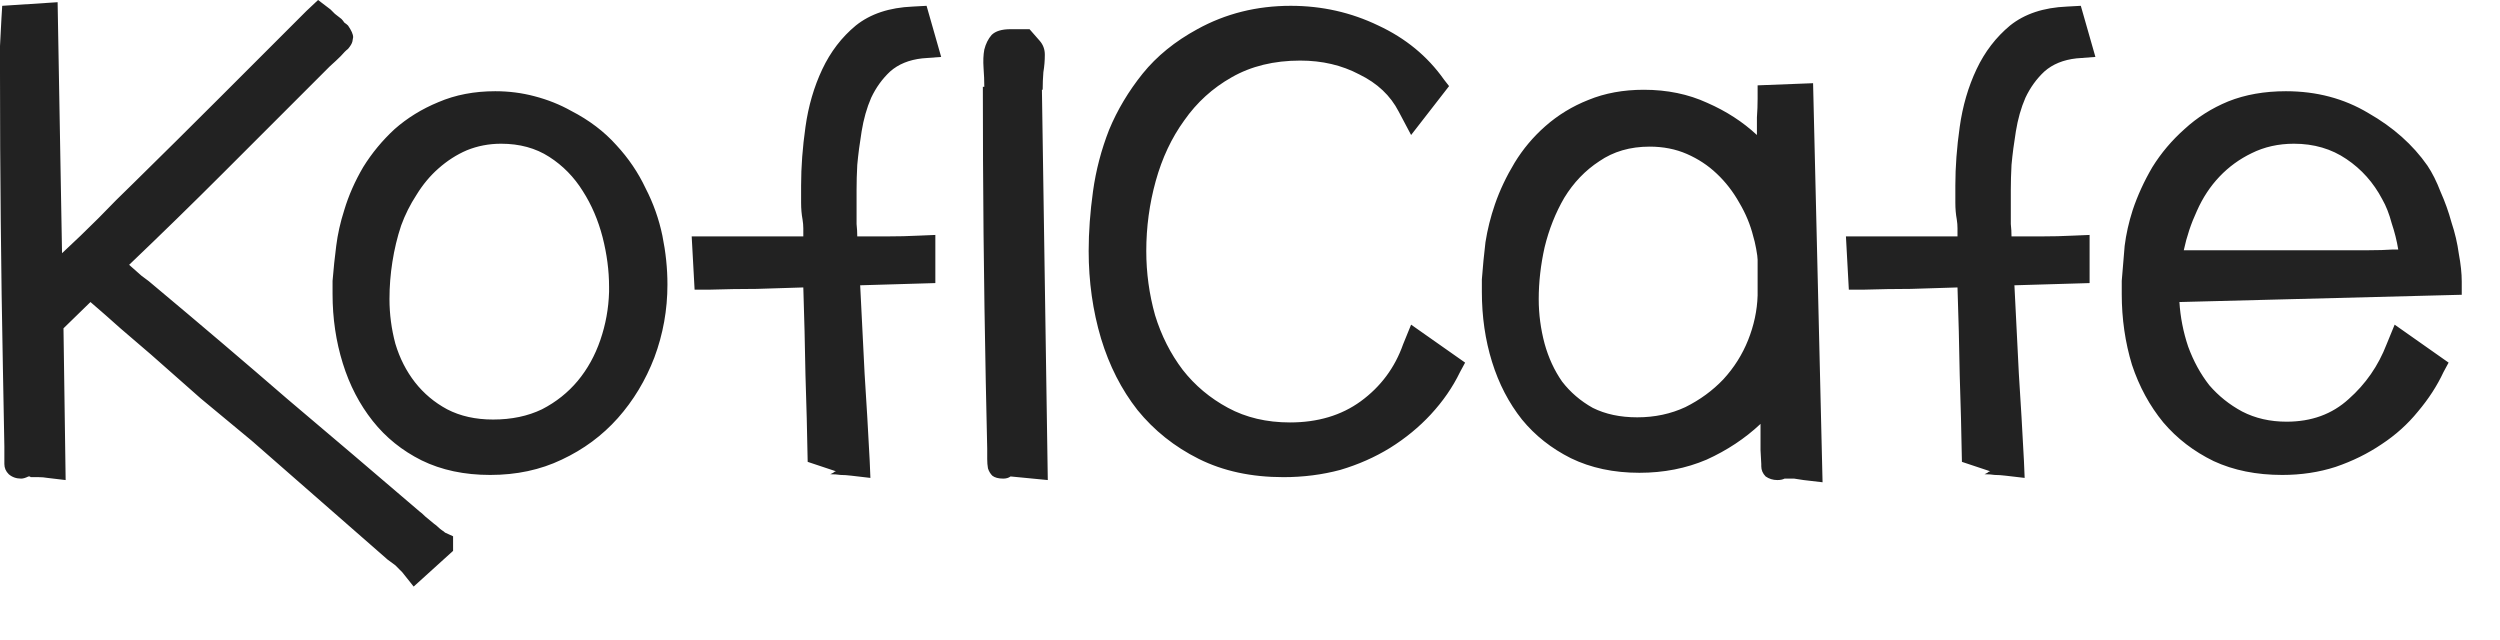
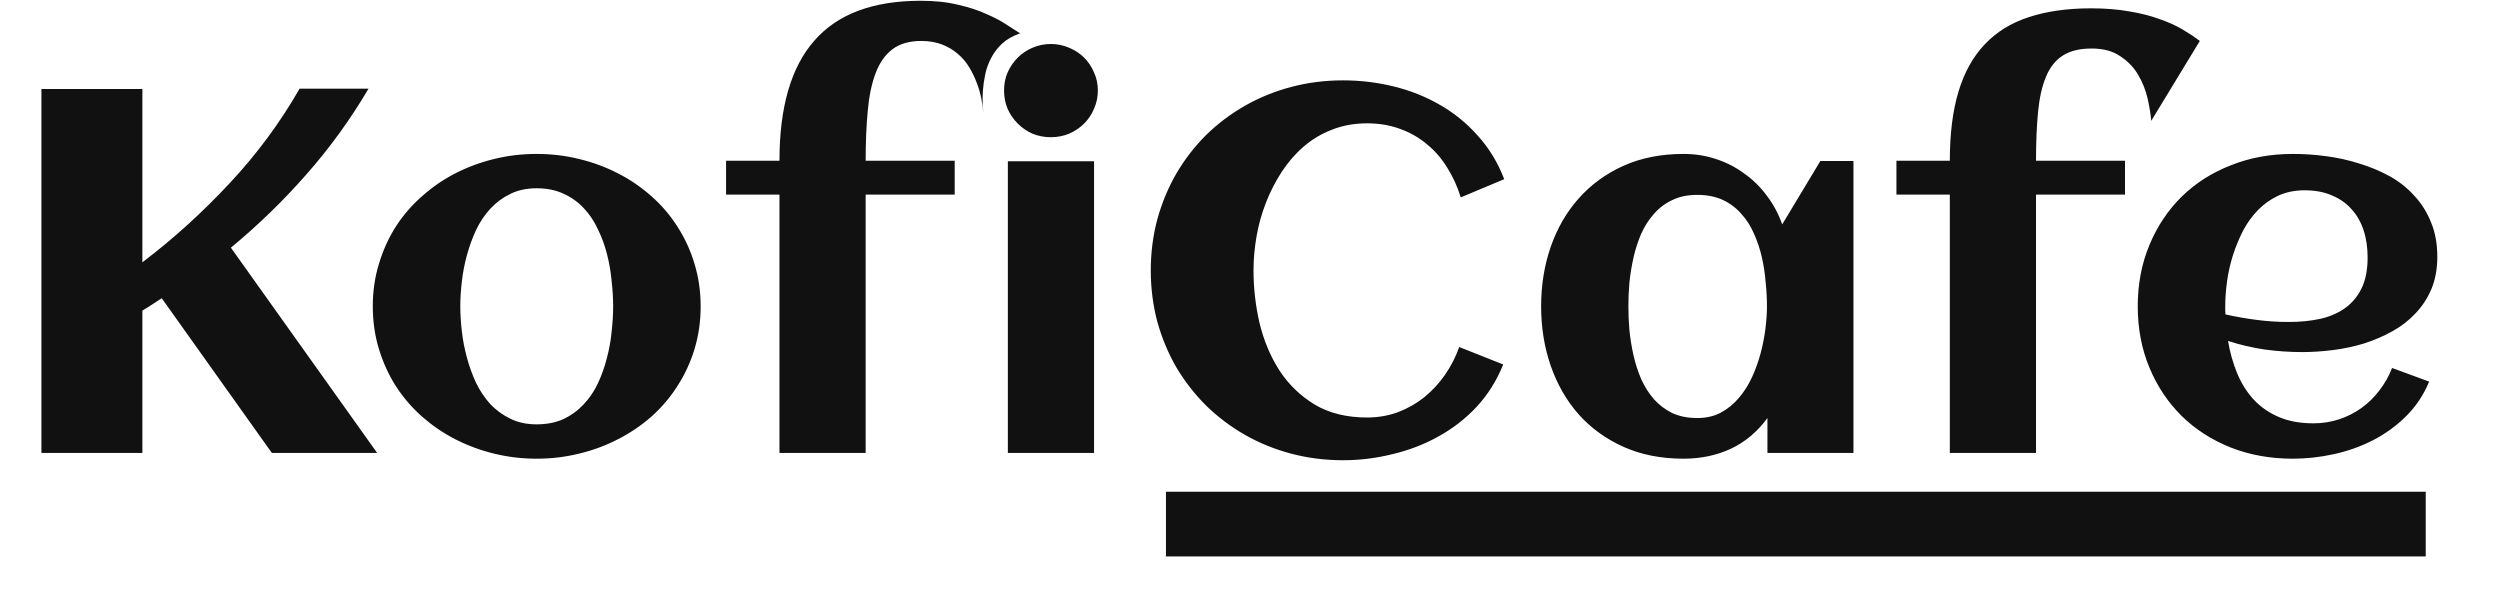
- <svg xmlns="http://www.w3.org/2000/svg" width="43" height="11" viewBox="0 0 43 11" fill="none">
-   <path d="M0.991 0.038L1.067 4.355C1.284 4.154 1.493 3.953 1.694 3.752C1.895 3.543 2.1 3.338 2.309 3.137C2.811 2.644 3.305 2.154 3.79 1.669C4.283 1.175 4.777 0.682 5.271 0.188L5.471 0L5.685 0.163C5.701 0.18 5.727 0.205 5.76 0.238C5.793 0.264 5.831 0.293 5.873 0.326C5.89 0.343 5.906 0.364 5.923 0.389C5.948 0.406 5.969 0.422 5.986 0.439C6.044 0.523 6.074 0.59 6.074 0.64C6.074 0.648 6.07 0.673 6.061 0.715C6.053 0.749 6.028 0.791 5.986 0.841C5.952 0.866 5.911 0.908 5.86 0.966C5.81 1.016 5.747 1.075 5.672 1.142C5.605 1.209 5.53 1.284 5.446 1.368C4.911 1.903 4.375 2.439 3.84 2.974C3.313 3.501 2.773 4.028 2.221 4.555C2.288 4.614 2.359 4.677 2.435 4.744C2.518 4.802 2.598 4.865 2.673 4.932C3.443 5.576 4.2 6.22 4.944 6.864C5.697 7.5 6.454 8.144 7.216 8.797C7.241 8.814 7.274 8.843 7.316 8.885C7.366 8.927 7.416 8.968 7.467 9.01C7.492 9.027 7.513 9.044 7.529 9.06C7.555 9.085 7.58 9.106 7.605 9.123C7.621 9.132 7.638 9.144 7.655 9.161L7.793 9.224V9.475L7.115 10.089L6.915 9.838L6.877 9.801L6.802 9.725C6.768 9.7 6.735 9.675 6.701 9.65C6.676 9.633 6.655 9.617 6.638 9.6L4.329 7.58C4.037 7.337 3.744 7.094 3.451 6.852C3.167 6.601 2.882 6.35 2.598 6.099C2.422 5.948 2.246 5.798 2.071 5.647C1.903 5.496 1.732 5.346 1.556 5.195L1.092 5.647L1.129 8.257L0.816 8.22C0.765 8.211 0.715 8.207 0.665 8.207C0.615 8.207 0.569 8.207 0.527 8.207L0.515 8.195H0.489C0.439 8.22 0.397 8.232 0.364 8.232C0.28 8.232 0.209 8.207 0.151 8.157C0.1 8.107 0.075 8.048 0.075 7.981V7.68L0.05 6.337C0.033 5.484 0.021 4.639 0.013 3.802C0.004 2.966 0 2.121 0 1.267C0 1.109 0 0.95 0 0.791C0.008 0.632 0.017 0.473 0.025 0.314L0.038 0.1L0.991 0.038ZM8.481 7.216C8.799 7.216 9.079 7.157 9.322 7.04C9.565 6.915 9.77 6.751 9.937 6.551C10.104 6.35 10.234 6.116 10.326 5.848C10.418 5.58 10.468 5.304 10.476 5.02V4.932C10.476 4.656 10.439 4.371 10.364 4.078C10.288 3.786 10.175 3.522 10.025 3.288C9.874 3.045 9.682 2.849 9.447 2.698C9.213 2.547 8.937 2.472 8.619 2.472C8.41 2.472 8.213 2.51 8.029 2.585C7.854 2.66 7.691 2.765 7.54 2.899C7.398 3.024 7.272 3.175 7.164 3.351C7.055 3.518 6.967 3.694 6.9 3.878C6.833 4.078 6.783 4.288 6.749 4.505C6.716 4.714 6.699 4.928 6.699 5.145C6.699 5.404 6.733 5.66 6.8 5.911C6.875 6.162 6.988 6.383 7.138 6.576C7.289 6.768 7.473 6.923 7.691 7.04C7.916 7.157 8.18 7.216 8.481 7.216ZM9.824 1.907C10.133 2.066 10.393 2.263 10.602 2.497C10.811 2.723 10.978 2.97 11.104 3.238C11.238 3.497 11.334 3.769 11.393 4.053C11.451 4.338 11.48 4.618 11.48 4.894C11.48 5.329 11.405 5.747 11.255 6.149C11.104 6.542 10.895 6.889 10.627 7.191C10.359 7.492 10.037 7.73 9.661 7.906C9.293 8.082 8.883 8.169 8.431 8.169C7.988 8.169 7.594 8.086 7.251 7.918C6.917 7.751 6.636 7.525 6.411 7.241C6.185 6.956 6.013 6.626 5.896 6.249C5.779 5.873 5.72 5.476 5.72 5.057V4.831C5.737 4.622 5.758 4.421 5.783 4.229C5.808 4.028 5.854 3.823 5.921 3.614C5.996 3.363 6.105 3.116 6.247 2.874C6.398 2.631 6.578 2.414 6.787 2.221C7.005 2.029 7.256 1.874 7.54 1.757C7.833 1.631 8.159 1.569 8.519 1.569C8.753 1.569 8.979 1.598 9.196 1.656C9.422 1.715 9.632 1.799 9.824 1.907ZM16.088 4.869L14.795 4.907C14.82 5.417 14.846 5.923 14.871 6.425C14.904 6.927 14.933 7.429 14.959 7.931L14.971 8.22L14.645 8.182C14.578 8.174 14.515 8.169 14.457 8.169C14.406 8.161 14.348 8.157 14.281 8.157C14.298 8.149 14.314 8.14 14.331 8.132C14.348 8.115 14.364 8.107 14.381 8.107L13.892 7.944C13.883 7.442 13.871 6.944 13.854 6.45C13.846 5.948 13.833 5.446 13.817 4.944C13.549 4.953 13.281 4.961 13.013 4.969C12.746 4.969 12.478 4.974 12.21 4.982H11.947L11.897 4.066H13.817C13.817 4.024 13.817 3.978 13.817 3.928C13.817 3.878 13.812 3.827 13.804 3.777C13.787 3.685 13.779 3.589 13.779 3.489C13.779 3.388 13.779 3.288 13.779 3.187C13.779 2.87 13.804 2.535 13.854 2.184C13.904 1.824 14.001 1.493 14.143 1.192C14.285 0.891 14.477 0.64 14.72 0.439C14.971 0.238 15.297 0.13 15.699 0.113L15.937 0.1L16.188 0.979L15.862 1.004C15.636 1.029 15.452 1.104 15.31 1.23C15.176 1.355 15.067 1.506 14.984 1.682C14.908 1.857 14.854 2.05 14.82 2.259C14.787 2.46 14.762 2.652 14.745 2.836C14.737 2.987 14.733 3.129 14.733 3.263C14.733 3.397 14.733 3.518 14.733 3.627C14.733 3.702 14.733 3.777 14.733 3.853C14.741 3.928 14.745 3.999 14.745 4.066C14.921 4.066 15.097 4.066 15.272 4.066C15.448 4.066 15.624 4.062 15.799 4.053L16.088 4.041V4.869ZM17.921 1.544L18.022 8.257L17.382 8.195C17.348 8.22 17.306 8.232 17.256 8.232C17.172 8.232 17.11 8.215 17.068 8.182C17.035 8.149 17.009 8.107 16.993 8.056C16.984 8.006 16.98 7.952 16.98 7.893C16.98 7.826 16.98 7.768 16.98 7.718L16.955 6.551C16.938 5.706 16.926 4.865 16.917 4.028C16.909 3.183 16.905 2.338 16.905 1.493H16.93C16.93 1.393 16.926 1.284 16.917 1.167C16.909 1.05 16.913 0.945 16.93 0.853C16.955 0.753 16.997 0.669 17.055 0.602C17.122 0.535 17.231 0.502 17.382 0.502H17.708C17.767 0.569 17.825 0.636 17.884 0.703C17.942 0.77 17.971 0.849 17.971 0.941C17.971 1.042 17.963 1.142 17.946 1.242C17.938 1.343 17.934 1.443 17.934 1.544H17.921ZM25.2 6.237L25.112 6.4C24.987 6.659 24.819 6.902 24.61 7.128C24.409 7.345 24.175 7.538 23.907 7.705C23.648 7.864 23.364 7.99 23.054 8.082C22.744 8.165 22.418 8.207 22.075 8.207C21.523 8.207 21.038 8.102 20.619 7.893C20.201 7.684 19.85 7.404 19.565 7.053C19.289 6.701 19.08 6.291 18.938 5.823C18.796 5.346 18.725 4.844 18.725 4.317C18.725 3.991 18.75 3.648 18.8 3.288C18.85 2.928 18.942 2.577 19.076 2.234C19.218 1.891 19.411 1.569 19.653 1.267C19.896 0.966 20.21 0.711 20.594 0.502C21.08 0.234 21.615 0.1 22.201 0.1C22.736 0.1 23.238 0.213 23.707 0.439C24.175 0.657 24.552 0.966 24.836 1.368L24.924 1.481L24.271 2.322L24.058 1.92C23.916 1.644 23.69 1.431 23.38 1.28C23.079 1.121 22.74 1.042 22.364 1.042C21.912 1.042 21.519 1.138 21.184 1.33C20.858 1.514 20.586 1.761 20.369 2.071C20.151 2.372 19.988 2.719 19.879 3.112C19.77 3.505 19.716 3.907 19.716 4.317C19.716 4.693 19.766 5.061 19.867 5.421C19.975 5.773 20.134 6.086 20.343 6.362C20.553 6.63 20.812 6.848 21.122 7.015C21.431 7.182 21.787 7.266 22.188 7.266C22.665 7.266 23.071 7.145 23.405 6.902C23.748 6.651 23.991 6.325 24.133 5.923L24.271 5.584L25.2 6.237ZM25.488 4.806C25.504 4.589 25.525 4.375 25.55 4.166C25.584 3.949 25.638 3.731 25.713 3.514C25.797 3.271 25.91 3.033 26.052 2.798C26.195 2.564 26.37 2.355 26.579 2.171C26.797 1.979 27.044 1.828 27.32 1.719C27.604 1.602 27.922 1.544 28.273 1.544C28.675 1.544 29.039 1.619 29.365 1.769C29.692 1.912 29.976 2.096 30.219 2.322C30.219 2.221 30.219 2.121 30.219 2.02C30.227 1.912 30.231 1.803 30.231 1.694V1.468L31.185 1.431L31.348 8.295L31.022 8.257C30.963 8.249 30.909 8.241 30.859 8.232C30.808 8.232 30.754 8.232 30.695 8.232C30.662 8.249 30.62 8.257 30.57 8.257C30.495 8.257 30.428 8.236 30.369 8.195C30.319 8.144 30.294 8.086 30.294 8.019V7.981L30.281 7.743V7.291C30.014 7.542 29.704 7.747 29.353 7.906C29.001 8.056 28.616 8.132 28.198 8.132C27.755 8.132 27.362 8.048 27.019 7.881C26.684 7.713 26.404 7.492 26.178 7.216C25.952 6.931 25.78 6.601 25.663 6.224C25.546 5.848 25.488 5.446 25.488 5.02V4.806ZM28.16 7.178C28.462 7.178 28.738 7.119 28.989 7.002C29.24 6.877 29.457 6.718 29.641 6.525C29.825 6.325 29.968 6.099 30.068 5.848C30.168 5.597 30.223 5.342 30.231 5.082V4.467C30.231 4.434 30.223 4.371 30.206 4.279C30.189 4.187 30.172 4.116 30.156 4.066C30.106 3.865 30.026 3.673 29.917 3.489C29.809 3.296 29.679 3.129 29.528 2.987C29.378 2.844 29.206 2.732 29.014 2.648C28.821 2.564 28.608 2.522 28.374 2.522C28.039 2.522 27.751 2.606 27.508 2.773C27.265 2.932 27.065 3.141 26.906 3.401C26.755 3.66 26.642 3.945 26.567 4.254C26.5 4.555 26.466 4.852 26.466 5.145C26.466 5.404 26.5 5.66 26.567 5.911C26.634 6.153 26.734 6.371 26.868 6.563C27.01 6.747 27.186 6.898 27.395 7.015C27.613 7.124 27.868 7.178 28.16 7.178ZM35.941 4.869L34.648 4.907C34.673 5.417 34.699 5.923 34.724 6.425C34.757 6.927 34.786 7.429 34.812 7.931L34.824 8.22L34.498 8.182C34.431 8.174 34.368 8.169 34.309 8.169C34.259 8.161 34.201 8.157 34.134 8.157C34.151 8.149 34.167 8.14 34.184 8.132C34.201 8.115 34.218 8.107 34.234 8.107L33.745 7.944C33.736 7.442 33.724 6.944 33.707 6.45C33.699 5.948 33.686 5.446 33.669 4.944C33.402 4.953 33.134 4.961 32.866 4.969C32.599 4.969 32.331 4.974 32.063 4.982H31.8L31.75 4.066H33.669C33.669 4.024 33.669 3.978 33.669 3.928C33.669 3.878 33.665 3.827 33.657 3.777C33.64 3.685 33.632 3.589 33.632 3.489C33.632 3.388 33.632 3.288 33.632 3.187C33.632 2.87 33.657 2.535 33.707 2.184C33.757 1.824 33.854 1.493 33.996 1.192C34.138 0.891 34.331 0.64 34.573 0.439C34.824 0.238 35.15 0.13 35.552 0.113L35.79 0.1L36.041 0.979L35.715 1.004C35.489 1.029 35.305 1.104 35.163 1.23C35.029 1.355 34.92 1.506 34.837 1.682C34.761 1.857 34.707 2.05 34.673 2.259C34.64 2.46 34.615 2.652 34.598 2.836C34.59 2.987 34.586 3.129 34.586 3.263C34.586 3.397 34.586 3.518 34.586 3.627C34.586 3.702 34.586 3.777 34.586 3.853C34.594 3.928 34.598 3.999 34.598 4.066C34.774 4.066 34.95 4.066 35.125 4.066C35.301 4.066 35.477 4.062 35.652 4.053L35.941 4.041V4.869ZM41.25 4.292C41.225 4.141 41.188 3.991 41.137 3.84C41.095 3.681 41.041 3.543 40.974 3.426C40.824 3.141 40.619 2.911 40.359 2.736C40.1 2.56 39.799 2.472 39.456 2.472C39.188 2.472 38.945 2.527 38.728 2.635C38.519 2.736 38.335 2.87 38.176 3.037C38.017 3.204 37.887 3.401 37.787 3.627C37.686 3.844 37.611 4.07 37.561 4.304H38.878H40.297C40.447 4.304 40.598 4.304 40.748 4.304C40.899 4.304 41.033 4.3 41.15 4.292H41.25ZM42.116 6.237L42.028 6.4C41.919 6.634 41.773 6.86 41.589 7.078C41.413 7.295 41.204 7.483 40.962 7.642C40.727 7.801 40.464 7.931 40.171 8.031C39.886 8.123 39.581 8.169 39.255 8.169C38.812 8.169 38.418 8.09 38.075 7.931C37.732 7.764 37.444 7.542 37.209 7.266C36.975 6.981 36.795 6.651 36.67 6.275C36.553 5.89 36.494 5.484 36.494 5.057V4.831C36.511 4.631 36.528 4.43 36.544 4.229C36.569 4.028 36.615 3.823 36.682 3.614C36.766 3.363 36.879 3.116 37.021 2.874C37.172 2.631 37.356 2.414 37.573 2.221C37.791 2.02 38.042 1.861 38.326 1.744C38.619 1.627 38.95 1.569 39.318 1.569C39.845 1.569 40.317 1.694 40.736 1.945C41.162 2.188 41.501 2.489 41.752 2.849C41.836 2.974 41.911 3.125 41.978 3.3C42.053 3.468 42.116 3.643 42.166 3.827C42.225 4.003 42.267 4.183 42.292 4.367C42.325 4.543 42.342 4.702 42.342 4.844V5.07L37.486 5.195C37.502 5.455 37.552 5.71 37.636 5.961C37.728 6.212 37.849 6.433 38 6.626C38.159 6.81 38.347 6.961 38.565 7.078C38.791 7.195 39.046 7.253 39.33 7.253C39.757 7.253 40.112 7.124 40.397 6.864C40.69 6.605 40.907 6.291 41.049 5.923L41.188 5.584L42.116 6.237Z" fill="#222222" />
+ <svg xmlns="http://www.w3.org/2000/svg" width="42" height="10" viewBox="0 0 42 10" fill="none">
+   <path d="M40.752 8.261H19.588V9.348H40.752V8.261Z" fill="#111111" />
+   <path d="M2.392 7.609H0.696V1.495H2.392V4.407C2.917 4.008 3.405 3.565 3.858 3.078C4.314 2.591 4.705 2.062 5.033 1.49H6.191C5.889 2.003 5.543 2.481 5.152 2.925C4.762 3.37 4.338 3.782 3.879 4.161L6.336 7.609H4.567L2.717 5.01C2.663 5.047 2.609 5.082 2.555 5.116C2.504 5.15 2.449 5.184 2.392 5.218V7.609ZM11.771 5.146C11.771 5.401 11.736 5.64 11.668 5.864C11.6 6.087 11.504 6.294 11.382 6.483C11.262 6.673 11.117 6.844 10.946 6.997C10.775 7.147 10.587 7.275 10.382 7.379C10.18 7.484 9.962 7.565 9.728 7.621C9.498 7.678 9.26 7.706 9.015 7.706C8.77 7.706 8.532 7.678 8.301 7.621C8.071 7.565 7.853 7.484 7.648 7.379C7.445 7.275 7.259 7.147 7.088 6.997C6.917 6.844 6.77 6.673 6.648 6.483C6.528 6.294 6.434 6.087 6.366 5.864C6.297 5.637 6.263 5.398 6.263 5.146C6.263 4.894 6.297 4.656 6.366 4.433C6.434 4.206 6.528 3.998 6.648 3.809C6.77 3.619 6.917 3.449 7.088 3.299C7.259 3.146 7.445 3.017 7.648 2.913C7.853 2.808 8.071 2.727 8.301 2.671C8.532 2.614 8.77 2.586 9.015 2.586C9.26 2.586 9.498 2.614 9.728 2.671C9.962 2.727 10.18 2.808 10.382 2.913C10.587 3.017 10.775 3.146 10.946 3.299C11.117 3.449 11.262 3.619 11.382 3.809C11.504 3.998 11.6 4.206 11.668 4.433C11.736 4.656 11.771 4.894 11.771 5.146ZM10.301 5.146C10.301 5.01 10.292 4.867 10.275 4.717C10.261 4.564 10.235 4.416 10.198 4.271C10.161 4.124 10.11 3.984 10.044 3.851C9.982 3.715 9.903 3.598 9.809 3.499C9.715 3.397 9.603 3.316 9.472 3.257C9.341 3.194 9.189 3.163 9.015 3.163C8.85 3.163 8.703 3.194 8.575 3.257C8.447 3.319 8.334 3.402 8.237 3.507C8.143 3.609 8.063 3.728 7.998 3.864C7.935 4 7.884 4.141 7.844 4.288C7.804 4.433 7.776 4.58 7.759 4.73C7.742 4.877 7.733 5.016 7.733 5.146C7.733 5.276 7.742 5.416 7.759 5.566C7.776 5.714 7.804 5.861 7.844 6.008C7.884 6.155 7.935 6.297 7.998 6.433C8.063 6.566 8.143 6.684 8.237 6.789C8.334 6.891 8.447 6.973 8.575 7.035C8.703 7.098 8.85 7.129 9.015 7.129C9.186 7.129 9.337 7.099 9.468 7.04C9.599 6.977 9.711 6.895 9.805 6.793C9.902 6.692 9.982 6.574 10.044 6.441C10.107 6.308 10.157 6.168 10.194 6.021C10.234 5.873 10.261 5.725 10.275 5.575C10.292 5.425 10.301 5.282 10.301 5.146ZM17.137 0.56C17.014 0.603 16.913 0.661 16.833 0.735C16.756 0.808 16.695 0.889 16.65 0.977C16.604 1.064 16.571 1.156 16.551 1.253C16.532 1.346 16.519 1.435 16.513 1.52C16.507 1.605 16.506 1.681 16.509 1.749C16.514 1.817 16.519 1.868 16.521 1.902C16.516 1.829 16.504 1.748 16.487 1.66C16.47 1.572 16.445 1.483 16.41 1.393C16.376 1.302 16.334 1.214 16.282 1.129C16.231 1.044 16.167 0.969 16.09 0.904C16.016 0.839 15.928 0.787 15.825 0.747C15.725 0.708 15.61 0.688 15.479 0.688C15.277 0.688 15.114 0.735 14.992 0.828C14.87 0.921 14.775 1.056 14.71 1.231C14.644 1.404 14.6 1.615 14.578 1.864C14.555 2.11 14.543 2.389 14.543 2.7H16.039V3.269H14.543V7.609H13.095V3.269H12.198V2.7H13.095C13.095 1.8 13.29 1.128 13.68 0.684C14.07 0.236 14.666 0.013 15.466 0.013C15.706 0.013 15.916 0.035 16.099 0.081C16.284 0.123 16.443 0.175 16.577 0.238C16.714 0.297 16.828 0.358 16.919 0.42C17.01 0.48 17.083 0.526 17.137 0.56ZM18.444 1.52C18.444 1.628 18.423 1.729 18.38 1.826C18.34 1.922 18.285 2.005 18.213 2.076C18.142 2.147 18.058 2.204 17.961 2.246C17.864 2.286 17.762 2.305 17.654 2.305C17.545 2.305 17.443 2.286 17.346 2.246C17.252 2.204 17.169 2.147 17.098 2.076C17.027 2.005 16.97 1.922 16.927 1.826C16.887 1.729 16.868 1.628 16.868 1.52C16.868 1.412 16.887 1.312 16.927 1.219C16.97 1.122 17.027 1.039 17.098 0.968C17.169 0.897 17.252 0.842 17.346 0.802C17.443 0.76 17.545 0.739 17.654 0.739C17.762 0.739 17.864 0.76 17.961 0.802C18.058 0.842 18.142 0.897 18.213 0.968C18.285 1.039 18.34 1.122 18.38 1.219C18.423 1.312 18.444 1.412 18.444 1.52ZM18.38 7.609H16.932V2.709H18.38V7.609ZM25.271 3.01L24.541 3.316C24.484 3.132 24.407 2.964 24.31 2.811C24.216 2.658 24.102 2.528 23.968 2.42C23.837 2.31 23.688 2.225 23.52 2.165C23.352 2.103 23.168 2.072 22.969 2.072C22.755 2.072 22.558 2.107 22.379 2.178C22.202 2.246 22.043 2.341 21.901 2.463C21.761 2.584 21.639 2.726 21.533 2.887C21.428 3.049 21.339 3.221 21.268 3.405C21.197 3.586 21.144 3.775 21.11 3.97C21.076 4.165 21.059 4.356 21.059 4.543C21.059 4.84 21.093 5.136 21.161 5.431C21.233 5.725 21.344 5.99 21.495 6.224C21.648 6.459 21.846 6.65 22.089 6.798C22.331 6.942 22.624 7.014 22.969 7.014C23.151 7.014 23.323 6.984 23.485 6.925C23.648 6.863 23.795 6.779 23.926 6.675C24.059 6.567 24.176 6.441 24.276 6.297C24.376 6.152 24.456 5.997 24.515 5.83L25.254 6.123C25.146 6.391 24.998 6.628 24.81 6.832C24.622 7.033 24.407 7.2 24.165 7.333C23.926 7.466 23.668 7.565 23.392 7.63C23.118 7.698 22.842 7.732 22.563 7.732C22.261 7.732 21.97 7.695 21.691 7.621C21.415 7.548 21.157 7.443 20.918 7.307C20.679 7.171 20.461 7.007 20.264 6.815C20.07 6.622 19.904 6.408 19.764 6.174C19.628 5.939 19.521 5.684 19.444 5.409C19.37 5.132 19.333 4.843 19.333 4.543C19.333 4.243 19.37 3.956 19.444 3.681C19.521 3.404 19.628 3.148 19.764 2.913C19.904 2.675 20.07 2.46 20.264 2.267C20.461 2.075 20.679 1.911 20.918 1.775C21.157 1.639 21.415 1.534 21.691 1.461C21.97 1.387 22.261 1.35 22.563 1.35C22.853 1.35 23.137 1.384 23.413 1.452C23.692 1.52 23.951 1.623 24.191 1.762C24.43 1.898 24.642 2.071 24.827 2.28C25.015 2.487 25.163 2.73 25.271 3.01ZM31.138 7.609H29.693V7.023C29.523 7.255 29.316 7.428 29.074 7.541C28.835 7.651 28.571 7.706 28.284 7.706C27.908 7.706 27.572 7.64 27.275 7.507C26.979 7.374 26.729 7.193 26.523 6.963C26.318 6.731 26.162 6.459 26.053 6.148C25.945 5.837 25.891 5.503 25.891 5.146C25.891 4.789 25.945 4.455 26.053 4.144C26.162 3.833 26.318 3.562 26.523 3.333C26.729 3.101 26.979 2.918 27.275 2.785C27.572 2.652 27.908 2.586 28.284 2.586C28.474 2.586 28.655 2.614 28.826 2.671C29 2.727 29.158 2.808 29.3 2.913C29.446 3.015 29.573 3.139 29.681 3.286C29.792 3.431 29.879 3.592 29.941 3.77L30.582 2.705H31.138V7.609ZM29.685 5.146C29.685 5.019 29.678 4.884 29.663 4.743C29.652 4.601 29.631 4.461 29.599 4.322C29.568 4.184 29.524 4.052 29.467 3.927C29.413 3.8 29.342 3.688 29.253 3.592C29.168 3.493 29.064 3.415 28.942 3.358C28.819 3.302 28.677 3.274 28.514 3.274C28.352 3.274 28.211 3.303 28.091 3.363C27.972 3.419 27.869 3.497 27.784 3.596C27.698 3.692 27.627 3.804 27.57 3.932C27.516 4.059 27.473 4.192 27.442 4.331C27.411 4.47 27.388 4.61 27.374 4.751C27.362 4.89 27.357 5.021 27.357 5.146C27.357 5.271 27.362 5.404 27.374 5.545C27.388 5.687 27.411 5.827 27.442 5.965C27.473 6.104 27.516 6.237 27.57 6.365C27.627 6.492 27.698 6.605 27.784 6.704C27.869 6.801 27.972 6.878 28.091 6.938C28.211 6.994 28.352 7.023 28.514 7.023C28.663 7.023 28.794 6.993 28.907 6.934C29.024 6.871 29.125 6.789 29.211 6.687C29.299 6.585 29.373 6.469 29.433 6.339C29.493 6.209 29.541 6.074 29.578 5.936C29.615 5.797 29.642 5.66 29.659 5.524C29.676 5.385 29.685 5.259 29.685 5.146ZM36.957 0.688L36.141 2.03C36.132 1.922 36.112 1.799 36.081 1.66C36.049 1.519 35.997 1.386 35.923 1.261C35.852 1.136 35.752 1.032 35.624 0.947C35.498 0.859 35.337 0.815 35.141 0.815C34.939 0.815 34.776 0.855 34.654 0.934C34.531 1.013 34.437 1.132 34.372 1.291C34.306 1.449 34.262 1.646 34.239 1.881C34.217 2.116 34.205 2.389 34.205 2.7H35.7V3.269H34.205V7.609H32.757V3.269H31.86V2.7H32.757C32.757 2.25 32.805 1.864 32.902 1.541C32.999 1.219 33.145 0.954 33.342 0.747C33.539 0.538 33.785 0.385 34.081 0.289C34.38 0.19 34.729 0.14 35.128 0.14C35.367 0.14 35.581 0.157 35.769 0.191C35.96 0.222 36.128 0.265 36.273 0.318C36.421 0.369 36.551 0.427 36.662 0.492C36.773 0.558 36.871 0.623 36.957 0.688ZM37.388 5.282C37.565 5.322 37.742 5.353 37.918 5.375C38.094 5.398 38.273 5.409 38.452 5.409C38.64 5.409 38.814 5.392 38.973 5.358C39.136 5.322 39.275 5.262 39.392 5.18C39.512 5.095 39.606 4.983 39.674 4.845C39.742 4.706 39.776 4.533 39.776 4.327C39.776 4.16 39.754 4.007 39.708 3.868C39.663 3.729 39.594 3.61 39.503 3.511C39.415 3.412 39.305 3.336 39.174 3.282C39.043 3.225 38.891 3.197 38.717 3.197C38.555 3.197 38.408 3.227 38.277 3.286C38.149 3.346 38.035 3.426 37.935 3.528C37.838 3.627 37.754 3.743 37.683 3.876C37.615 4.01 37.558 4.148 37.512 4.293C37.467 4.437 37.434 4.583 37.414 4.73C37.394 4.877 37.384 5.016 37.384 5.146C37.384 5.169 37.384 5.191 37.384 5.214C37.384 5.237 37.385 5.259 37.388 5.282ZM40.947 4.314C40.947 4.515 40.914 4.695 40.849 4.853C40.783 5.009 40.694 5.146 40.58 5.265C40.469 5.384 40.339 5.484 40.191 5.566C40.043 5.648 39.885 5.716 39.717 5.77C39.549 5.821 39.375 5.858 39.196 5.881C39.019 5.903 38.847 5.915 38.678 5.915C38.465 5.915 38.254 5.9 38.046 5.872C37.838 5.841 37.633 5.793 37.431 5.728C37.462 5.915 37.512 6.093 37.581 6.263C37.649 6.43 37.74 6.577 37.854 6.704C37.968 6.829 38.107 6.928 38.273 7.001C38.441 7.075 38.639 7.112 38.867 7.112C39.017 7.112 39.161 7.089 39.298 7.044C39.435 6.999 39.56 6.935 39.674 6.853C39.788 6.771 39.888 6.673 39.973 6.56C40.061 6.447 40.133 6.321 40.187 6.182L40.81 6.411C40.717 6.635 40.587 6.829 40.422 6.993C40.259 7.154 40.074 7.289 39.866 7.396C39.661 7.501 39.442 7.579 39.208 7.63C38.978 7.681 38.748 7.706 38.52 7.706C38.144 7.706 37.797 7.644 37.478 7.519C37.159 7.392 36.884 7.215 36.653 6.989C36.423 6.762 36.242 6.492 36.111 6.178C35.98 5.864 35.914 5.52 35.914 5.146C35.914 4.772 35.98 4.428 36.111 4.114C36.242 3.8 36.423 3.53 36.653 3.303C36.884 3.077 37.159 2.901 37.478 2.777C37.797 2.649 38.144 2.586 38.52 2.586C38.703 2.586 38.889 2.598 39.08 2.624C39.271 2.649 39.456 2.69 39.635 2.747C39.815 2.801 39.984 2.872 40.144 2.959C40.303 3.047 40.441 3.156 40.558 3.286C40.678 3.414 40.772 3.562 40.84 3.732C40.912 3.902 40.947 4.096 40.947 4.314Z" fill="#111111" />
</svg>
